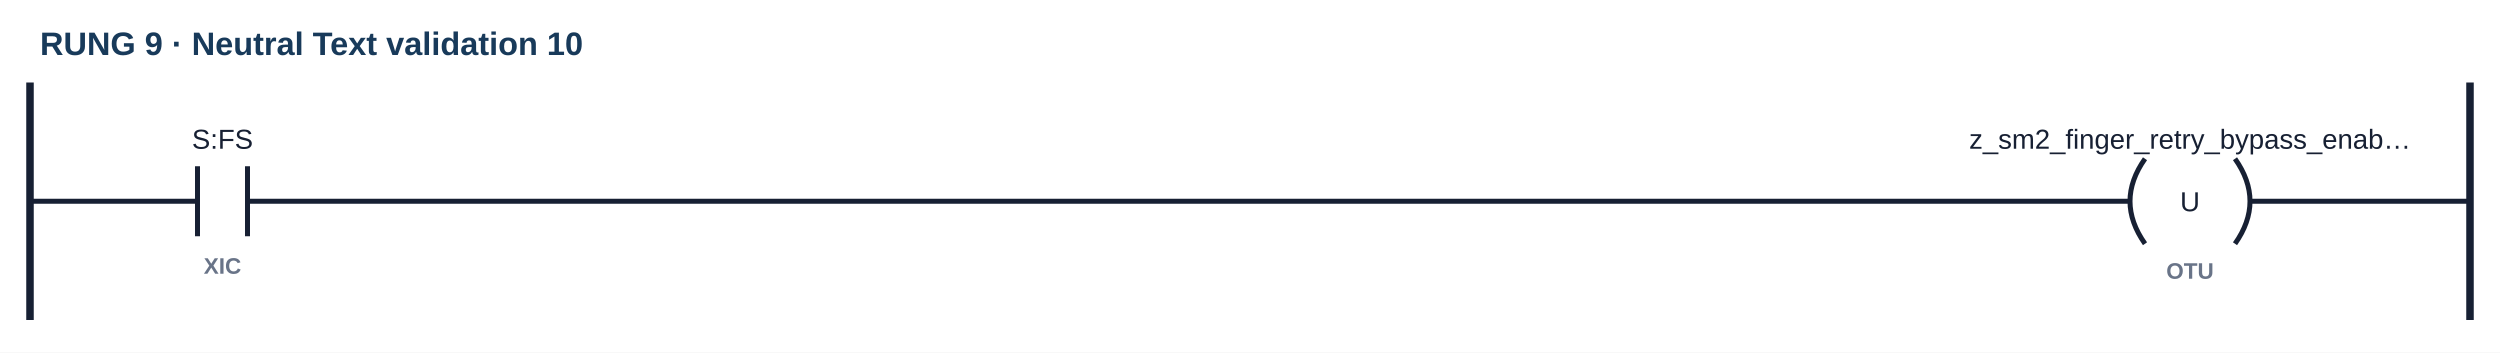
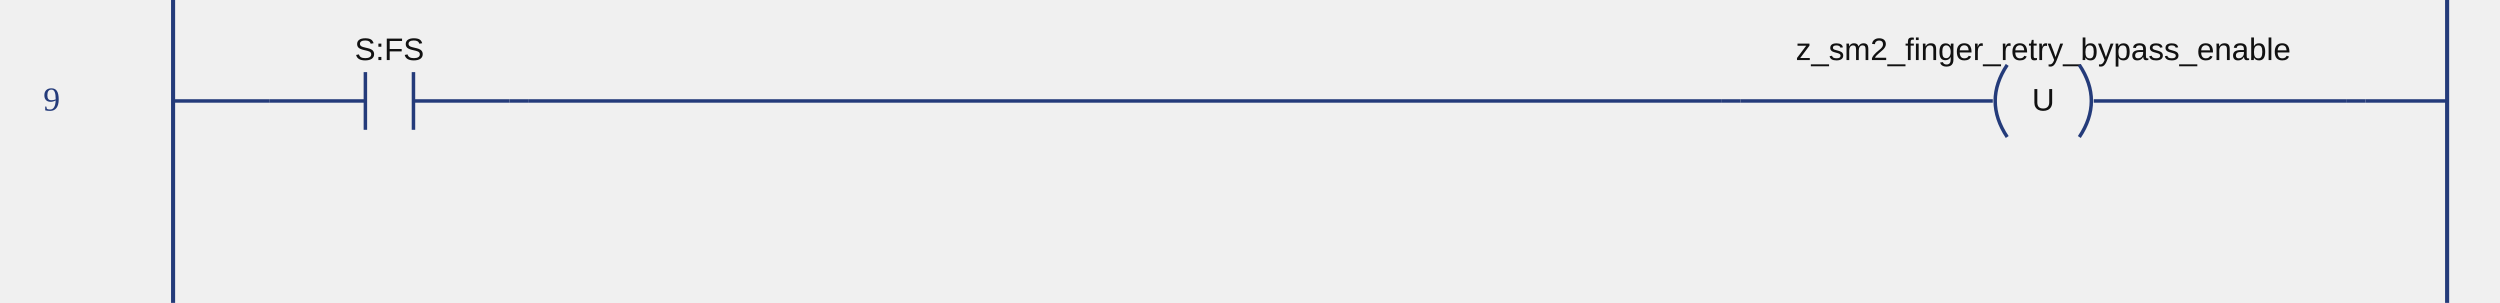
- <svg xmlns="http://www.w3.org/2000/svg" width="1000" height="141" viewBox="0 0 1000 141">
-   <rect width="100%" height="100%" fill="#ffffff" />
-   <text x="16" y="22" font-family="Segoe UI, Arial, sans-serif" font-size="13" font-weight="700" fill="#183A5A">RUNG 9 · Neutral Text validation 10</text>
-   <g transform="translate(0,28)">
-     <style>.wire,.rail,.device{fill:none;stroke:#172033;stroke-width:2;vector-effect:non-scaling-stroke}.rail{stroke-width:3}.junction{fill:#172033}.label{font:11px 'Segoe UI',Arial,sans-serif;fill:#172033;text-anchor:middle}.op{font:700 9px 'Segoe UI',Arial,sans-serif;fill:#697488;text-anchor:middle}.mnemonic{fill:#172033}.arg-label{font:8px 'Segoe UI',Arial,sans-serif;fill:#5d6673}.arg-value{font:9px 'SFMono-Regular',Consolas,monospace;fill:#202b3d;text-anchor:end}.block{fill:#f1f1ee;stroke:#172033;stroke-width:1.25}.divider{stroke:#9fa7b1;stroke-width:1}.unknown{fill:#f8f2e7;stroke:#9a6b18}</style>
-     <line class="rail" x1="12" y1="5" x2="12" y2="100" />
-     <line class="rail" x1="988" y1="5" x2="988" y2="100" />
-     <line class="wire" x1="12" y1="52.5" x2="34" y2="52.5" />
-     <line class="wire" x1="34" y1="52.5" x2="42" y2="52.5" />
-     <line class="wire" x1="136" y1="52.5" x2="144" y2="52.5" />
-     <text class="label" x="89" y="31.5">S:FS</text>
-     <line class="device" x1="79" y1="38.5" x2="79" y2="66.5" />
-     <line class="device" x1="99" y1="38.5" x2="99" y2="66.5" />
-     <line class="wire" x1="42" y1="52.5" x2="79" y2="52.5" />
-     <line class="wire" x1="99" y1="52.5" x2="136" y2="52.5" />
-     <text class="op" x="89" y="81.5">XIC</text>
-     <line class="wire" x1="144" y1="52.5" x2="786" y2="52.5" />
-     <line class="wire" x1="786" y1="52.5" x2="794" y2="52.5" />
-     <line class="wire" x1="958" y1="52.5" x2="966" y2="52.5" />
-     <text class="label" x="876" y="31.5">z_sm2_finger_retry_bypass_enab…</text>
-     <path class="device" d="M 858 35.5 Q 846 52.5 858 69.5 M 894 35.5 Q 906 52.5 894 69.5" />
-     <line class="wire" x1="794" y1="52.5" x2="852" y2="52.5" />
-     <line class="wire" x1="900" y1="52.5" x2="958" y2="52.5" />
-     <text class="label" x="876" y="56.5">U</text>
-     <text class="op" x="876" y="83.5">OTU</text>
-     <line class="wire" x1="966" y1="52.5" x2="988" y2="52.5" />
-   </g>
+ <svg xmlns="http://www.w3.org/2000/svg" width="1040" height="126" viewBox="0 0 1040 126" role="img" aria-label="Rung 9 ladder diagram">
+   <style>.wire,.rail,.device{fill:none;stroke:#243b7a;stroke-width:1.45;vector-effect:non-scaling-stroke}.wire.active,.device.active{stroke:#15b84e;stroke-width:4}.rail{stroke:#243b7a;stroke-width:1.7}.junction{fill:#243b7a}.rung-index{font:14px Georgia,'Times New Roman',serif;fill:#243b7a}.label{font:13px Arial,'Segoe UI',sans-serif;fill:#111;text-anchor:middle}.op{font:700 10px Arial,'Segoe UI',sans-serif;fill:#243b7a;text-anchor:middle}.mnemonic{fill:#243b7a}.arg-label{font:11px Arial,'Segoe UI',sans-serif;fill:#243b7a}.arg-value{font:12px Arial,'Segoe UI',sans-serif;fill:#111;text-anchor:end}.block{fill:#fff;stroke:#243b7a;stroke-width:1.25}.divider{stroke:#243b7a;stroke-width:1}.unknown{fill:#fff8e8;stroke:#9a6b18}</style>
+   <text class="rung-index" x="18" y="46">9</text>
+   <line class="rail" x1="72" y1="0" x2="72" y2="126" />
+   <line class="rail" x1="1018" y1="0" x2="1018" y2="126" />
+   <line class="wire" x1="72" y1="42" x2="104" y2="42" />
+   <line class="wire" x1="104" y1="42" x2="112" y2="42" />
+   <line class="wire" x1="212" y1="42" x2="220" y2="42" />
+   <text class="label" x="162" y="25">S:FS</text>
+   <line class="device" x1="152" y1="30" x2="152" y2="54" />
+   <line class="device" x1="172" y1="30" x2="172" y2="54" />
+   <line class="wire" x1="112" y1="42" x2="152" y2="42" />
+   <line class="wire" x1="172" y1="42" x2="212" y2="42" />
+   <line class="wire" x1="220" y1="42" x2="716" y2="42" />
+   <line class="wire" x1="716" y1="42" x2="724" y2="42" />
+   <line class="wire" x1="976" y1="42" x2="984" y2="42" />
+   <text class="label" x="850" y="25">z_sm2_finger_retry_bypass_enable</text>
+   <path class="device" d="M 835 27 Q 825 42 835 57 M 865 27 Q 875 42 865 57" />
+   <line class="wire" x1="724" y1="42" x2="829" y2="42" />
+   <line class="wire" x1="871" y1="42" x2="976" y2="42" />
+   <text class="label" x="850" y="46">U</text>
+   <line class="wire" x1="984" y1="42" x2="1018" y2="42" />
</svg>
